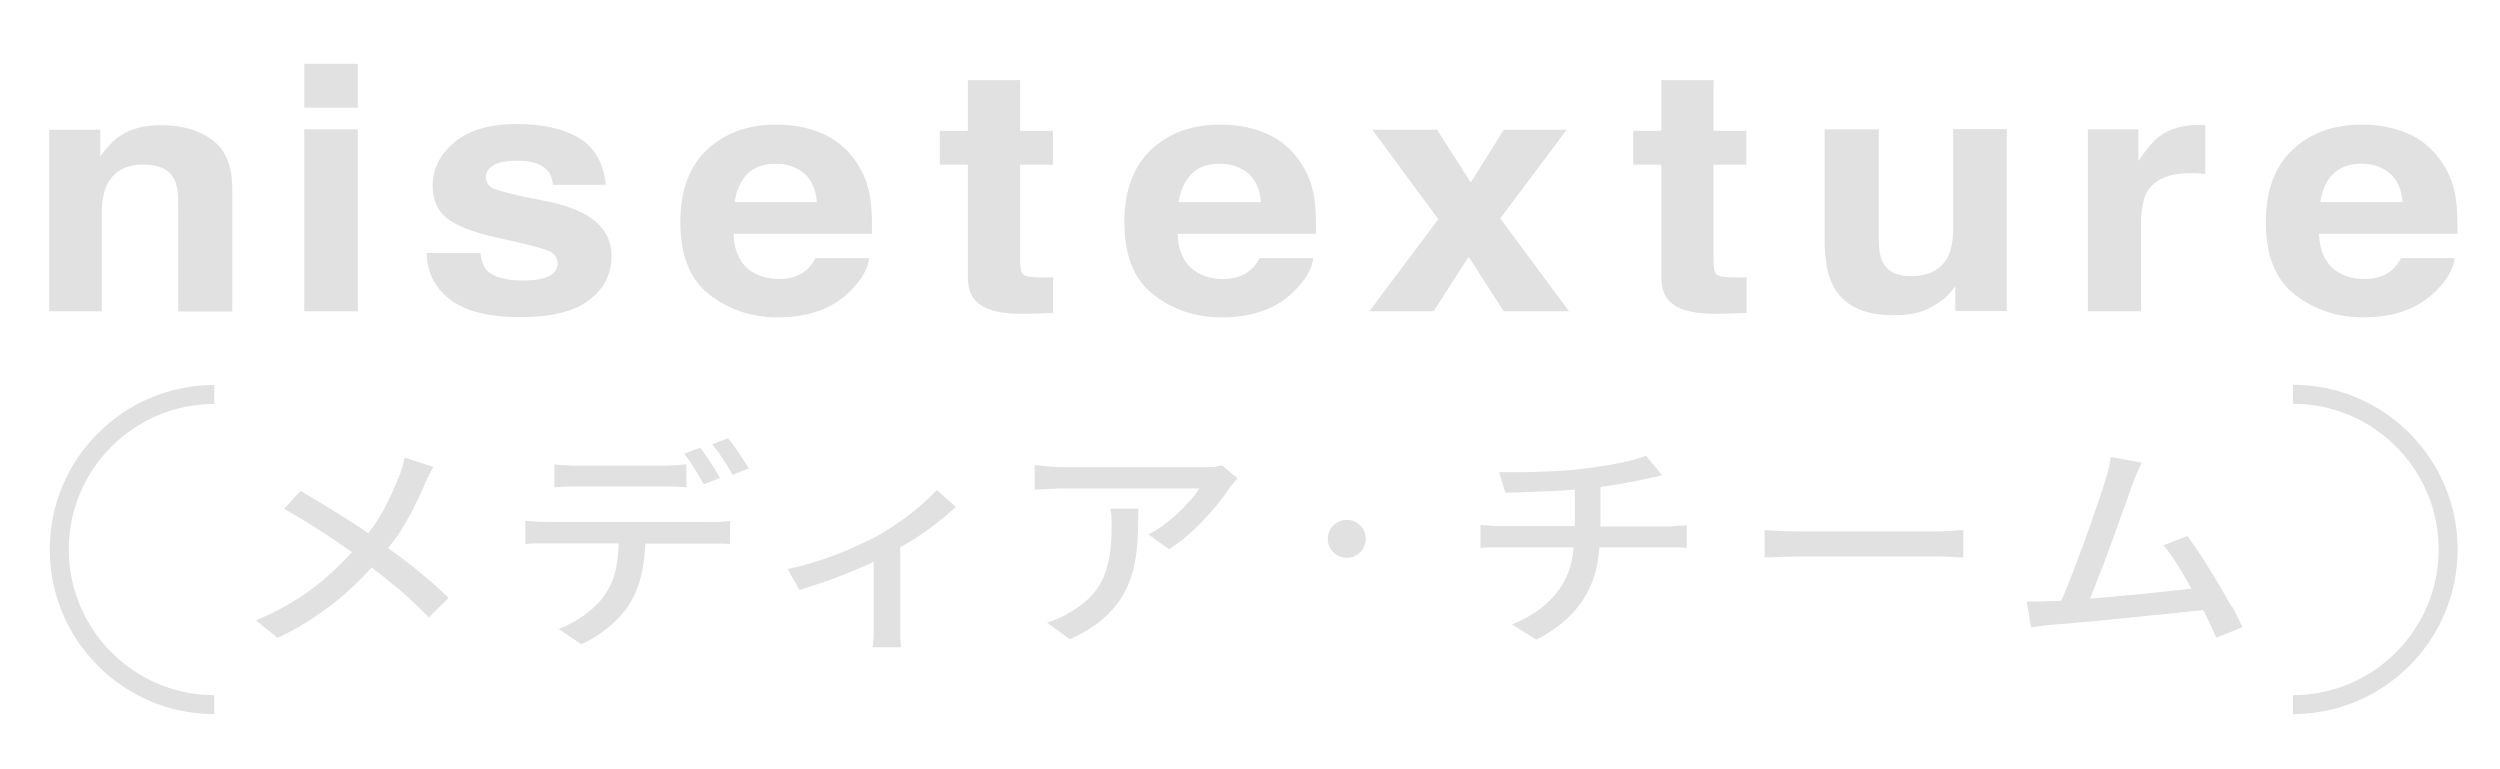
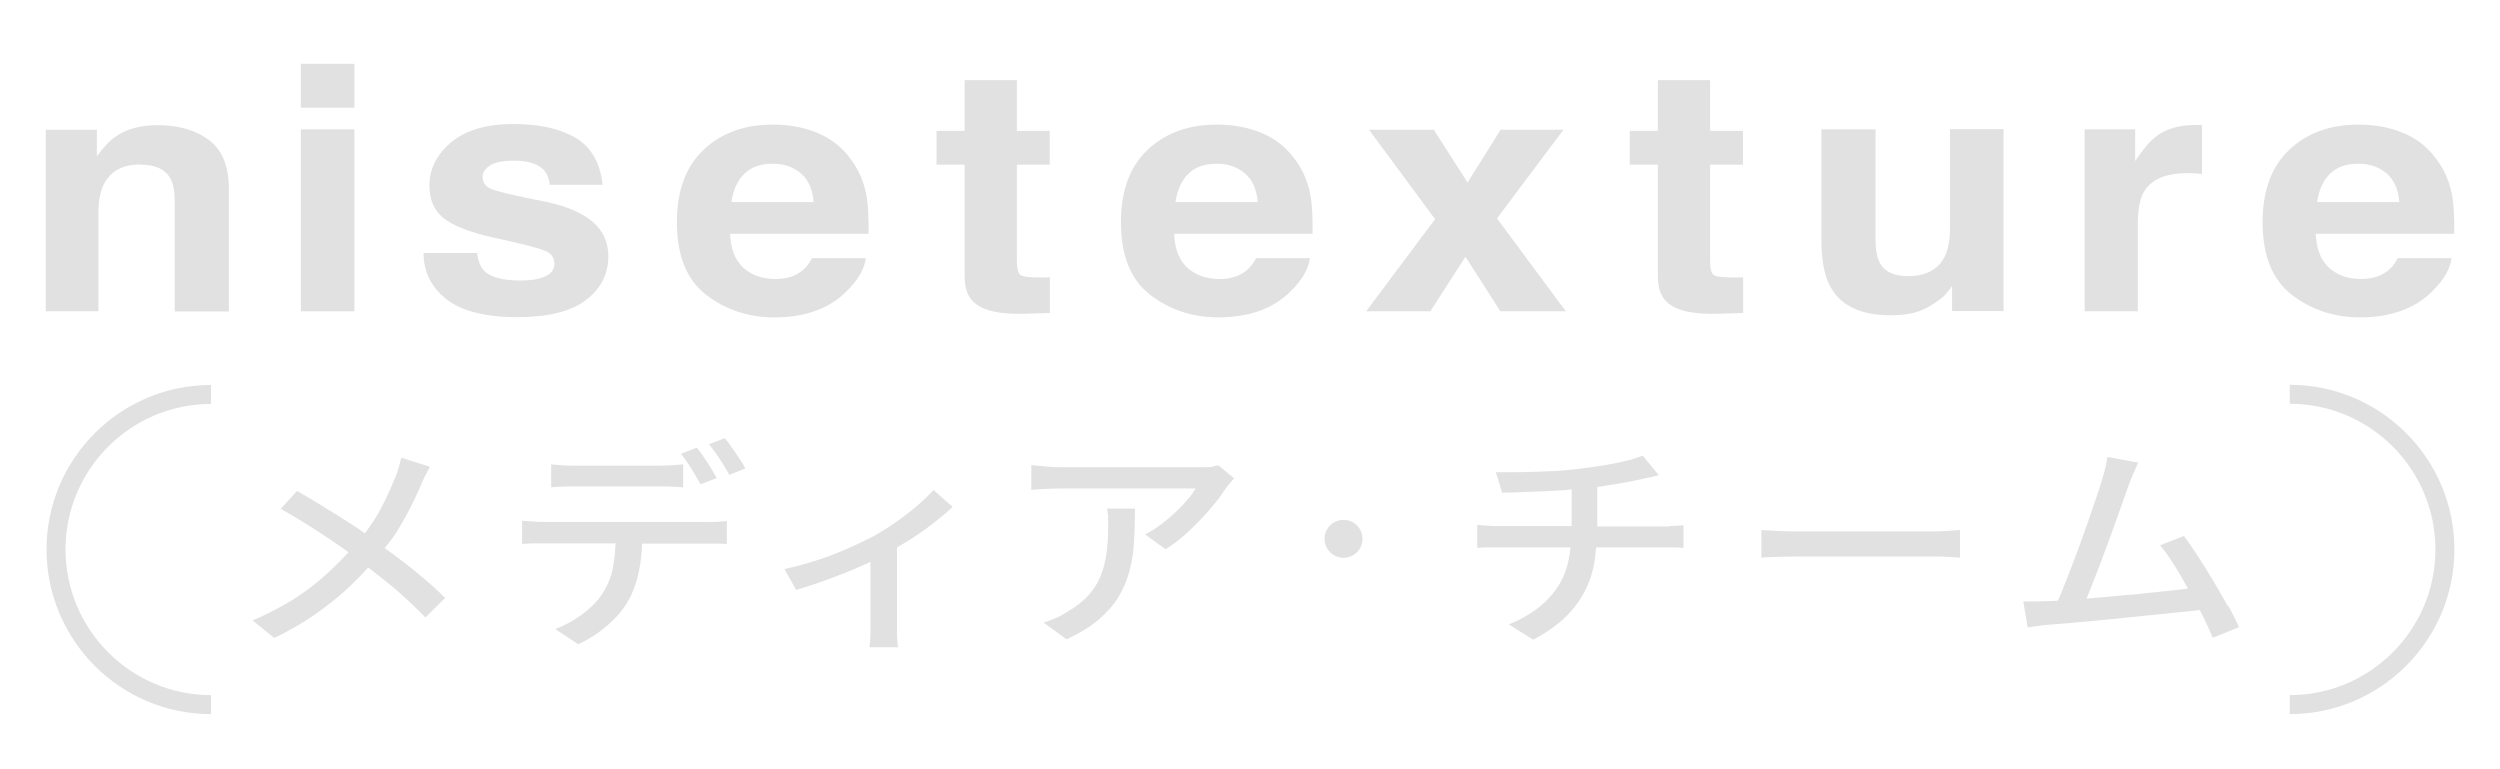
<svg xmlns="http://www.w3.org/2000/svg" id="_レイヤー_1" data-name="レイヤー 1" viewBox="0 0 131.63 40.48">
  <defs>
    <style>
      .cls-1 {
        fill: #e1e1e1;
      }
    </style>
  </defs>
  <g>
-     <path class="cls-1" d="M7.57,8.66c-.94,0-1.59.36-1.94,1.08-.18.38-.27.87-.27,1.46v5.19h-2.77V6.83h2.69v1.4c.36-.49.7-.85,1.02-1.06.57-.39,1.3-.58,2.18-.58,1.1,0,2,.26,2.7.78.7.52,1.05,1.38,1.05,2.58v6.45h-2.85v-5.83c0-.5-.08-.89-.22-1.16-.27-.49-.79-.74-1.56-.74Z" />
-     <path class="cls-1" d="M18.84,3.36v2.31h-2.82v-2.31h2.82ZM18.84,6.81v9.58h-2.82V6.81h2.82Z" />
-     <path class="cls-1" d="M30.46,7.25c.83.48,1.31,1.31,1.44,2.48h-2.78c-.04-.32-.14-.58-.3-.76-.31-.34-.83-.51-1.56-.51-.61,0-1.04.08-1.29.25s-.39.37-.39.6c0,.29.14.5.41.62.27.13,1.24.37,2.9.69,1.11.23,1.94.59,2.49,1.06.55.48.82,1.08.82,1.8,0,.95-.39,1.72-1.18,2.32-.78.6-2,.9-3.64.9s-2.91-.32-3.71-.95c-.8-.63-1.2-1.45-1.2-2.43h2.82c.06.45.19.76.38.95.34.33.98.5,1.91.5.55,0,.98-.07,1.3-.22s.48-.37.48-.66-.13-.5-.39-.64-1.23-.4-2.9-.76c-1.2-.27-2.05-.61-2.55-1.01-.5-.4-.74-.97-.74-1.72,0-.88.39-1.64,1.16-2.28s1.86-.95,3.26-.95,2.41.24,3.25.71Z" />
-     <path class="cls-1" d="M45.77,13.58c-.07.57-.4,1.15-.99,1.73-.91.93-2.19,1.4-3.83,1.4-1.35,0-2.55-.39-3.58-1.18s-1.55-2.06-1.55-3.83c0-1.66.47-2.93,1.4-3.81s2.15-1.33,3.64-1.33c.89,0,1.68.15,2.39.45s1.3.77,1.76,1.42c.42.57.69,1.23.81,1.98.07.44.1,1.07.09,1.9h-7.29c.04.96.37,1.63,1.01,2.02.38.24.85.36,1.39.36.57,0,1.04-.15,1.4-.44.2-.16.37-.38.52-.66h2.84ZM43.01,10.64c-.05-.66-.27-1.16-.67-1.51-.4-.34-.9-.51-1.49-.51-.64,0-1.14.18-1.5.54s-.58.86-.67,1.48h4.33Z" />
-     <path class="cls-1" d="M55.45,14.61v1.87l-1.32.04c-1.32.04-2.21-.16-2.7-.62-.31-.29-.47-.73-.47-1.33v-5.9h-1.48v-1.78h1.48v-2.67h2.75v2.67h1.73v1.78h-1.73v5.06c0,.39.06.64.17.73.11.1.45.15,1.02.15.08,0,.17,0,.27,0,.09,0,.19,0,.28-.01Z" />
-     <path class="cls-1" d="M69.15,13.58c-.07.57-.4,1.15-.99,1.73-.91.93-2.19,1.4-3.83,1.4-1.35,0-2.55-.39-3.58-1.18s-1.55-2.06-1.55-3.83c0-1.66.47-2.93,1.4-3.81s2.15-1.33,3.64-1.33c.89,0,1.68.15,2.39.45s1.3.77,1.76,1.42c.42.57.69,1.23.81,1.98.07.44.1,1.07.09,1.9h-7.29c.04.96.37,1.63,1.01,2.02.38.24.85.36,1.39.36.57,0,1.04-.15,1.4-.44.2-.16.37-.38.52-.66h2.84ZM66.39,10.64c-.05-.66-.27-1.16-.67-1.51-.4-.34-.9-.51-1.49-.51-.64,0-1.14.18-1.5.54s-.58.86-.67,1.48h4.33Z" />
-     <path class="cls-1" d="M82.64,16.39h-3.47l-1.84-2.87-1.85,2.87h-3.38l3.63-4.85-3.48-4.71h3.41l1.78,2.78,1.74-2.78h3.31l-3.5,4.67,3.63,4.9Z" />
-     <path class="cls-1" d="M91.96,14.61v1.87l-1.32.04c-1.32.04-2.21-.16-2.7-.62-.31-.29-.47-.73-.47-1.33v-5.9h-1.48v-1.78h1.48v-2.67h2.75v2.67h1.73v1.78h-1.73v5.06c0,.39.06.64.17.73.11.1.45.15,1.02.15.08,0,.17,0,.27,0,.09,0,.19,0,.28-.01Z" />
-     <path class="cls-1" d="M102.97,15.04s-.09.12-.2.26-.23.28-.37.39c-.44.35-.86.59-1.26.72s-.88.19-1.43.19c-1.58,0-2.64-.51-3.18-1.53-.31-.56-.46-1.39-.46-2.49v-5.77h2.85v5.77c0,.54.07.96.21,1.23.25.49.75.73,1.49.73.95,0,1.6-.35,1.95-1.04.18-.38.27-.87.27-1.49v-5.21h2.82v9.58h-2.71v-1.35Z" />
-     <path class="cls-1" d="M115.31,9.12c-1.12,0-1.87.33-2.26.98-.21.37-.32.94-.32,1.71v4.58h-2.8V6.81h2.66v1.67c.43-.64.8-1.08,1.12-1.31.52-.39,1.2-.59,2.03-.59.05,0,.1,0,.13,0,.04,0,.12,0,.24.01v2.57c-.18-.02-.33-.03-.47-.04s-.25,0-.33,0Z" />
-     <path class="cls-1" d="M129.25,13.58c-.07.57-.4,1.15-.99,1.73-.91.93-2.19,1.4-3.83,1.4-1.35,0-2.55-.39-3.58-1.18s-1.55-2.06-1.55-3.83c0-1.66.47-2.93,1.4-3.81s2.15-1.33,3.64-1.33c.89,0,1.68.15,2.39.45s1.3.77,1.76,1.42c.42.57.69,1.23.81,1.98.07.44.1,1.07.09,1.9h-7.29c.04.96.37,1.63,1.01,2.02.38.24.85.36,1.39.36.57,0,1.04-.15,1.4-.44.2-.16.37-.38.52-.66h2.84ZM126.5,10.64c-.05-.66-.27-1.16-.67-1.51-.4-.34-.9-.51-1.49-.51-.64,0-1.14.18-1.5.54s-.58.86-.67,1.48h4.33Z" />
+     <path class="cls-1" d="M7.39,8.66c-.94,0-1.59.36-1.94,1.08-.18.38-.27.87-.27,1.46v5.19h-2.77V6.83h2.69v1.4c.36-.49.7-.85,1.02-1.06.57-.39,1.3-.58,2.18-.58,1.1,0,2,.26,2.7.78.7.52,1.05,1.38,1.05,2.58v6.45h-2.85v-5.83c0-.5-.08-.89-.22-1.16-.27-.49-.79-.74-1.56-.74Z" />
+     <path class="cls-1" d="M18.66,3.36v2.31h-2.82v-2.31h2.82ZM18.66,6.81v9.58h-2.82V6.81h2.82Z" />
+     <path class="cls-1" d="M30.29,7.25c.83.48,1.31,1.31,1.44,2.48h-2.78c-.04-.32-.14-.58-.3-.76-.31-.34-.83-.51-1.56-.51-.61,0-1.04.08-1.29.25s-.39.37-.39.6c0,.29.14.5.41.62.27.13,1.24.37,2.9.69,1.11.23,1.94.59,2.49,1.06.55.48.82,1.08.82,1.8,0,.95-.39,1.72-1.18,2.32-.78.6-2,.9-3.64.9s-2.91-.32-3.71-.95c-.8-.63-1.2-1.45-1.2-2.43h2.82c.06.45.19.76.38.95.34.33.98.5,1.91.5.55,0,.98-.07,1.3-.22s.48-.37.48-.66-.13-.5-.39-.64-1.23-.4-2.9-.76c-1.2-.27-2.05-.61-2.55-1.01-.5-.4-.74-.97-.74-1.72,0-.88.39-1.64,1.16-2.28s1.86-.95,3.26-.95,2.41.24,3.25.71Z" />
+     <path class="cls-1" d="M45.59,13.58c-.07.57-.4,1.15-.99,1.73-.91.93-2.19,1.4-3.83,1.4-1.35,0-2.55-.39-3.58-1.18s-1.55-2.06-1.55-3.83c0-1.66.47-2.93,1.4-3.81s2.15-1.33,3.64-1.33c.89,0,1.68.15,2.39.45s1.3.77,1.76,1.42c.42.57.69,1.23.81,1.98.07.44.1,1.07.09,1.9h-7.29c.04.96.37,1.63,1.01,2.02.38.24.85.36,1.39.36.57,0,1.04-.15,1.4-.44.2-.16.37-.38.52-.66h2.84ZM42.84,10.64c-.05-.66-.27-1.16-.67-1.51-.4-.34-.9-.51-1.49-.51-.64,0-1.14.18-1.5.54s-.58.86-.67,1.48h4.33Z" />
+     <path class="cls-1" d="M55.28,14.61v1.87l-1.32.04c-1.32.04-2.21-.16-2.7-.62-.31-.29-.47-.73-.47-1.33v-5.9h-1.48v-1.78h1.48v-2.67h2.75v2.67h1.73v1.78h-1.73v5.06c0,.39.06.64.17.73.11.1.45.15,1.02.15.08,0,.17,0,.27,0,.09,0,.19,0,.28-.01Z" />
+     <path class="cls-1" d="M68.97,13.58c-.07.57-.4,1.15-.99,1.73-.91.93-2.19,1.4-3.83,1.4-1.35,0-2.55-.39-3.58-1.18s-1.55-2.06-1.55-3.83c0-1.66.47-2.93,1.4-3.81s2.15-1.33,3.64-1.33c.89,0,1.68.15,2.39.45s1.3.77,1.76,1.42c.42.57.69,1.23.81,1.98.07.44.1,1.07.09,1.9h-7.29c.04.96.37,1.63,1.01,2.02.38.24.85.36,1.39.36.57,0,1.04-.15,1.4-.44.2-.16.37-.38.52-.66h2.84ZM66.22,10.64c-.05-.66-.27-1.16-.67-1.51-.4-.34-.9-.51-1.49-.51-.64,0-1.14.18-1.5.54s-.58.86-.67,1.48h4.33Z" />
+     <path class="cls-1" d="M82.47,16.39h-3.47l-1.84-2.87-1.85,2.87h-3.38l3.63-4.85-3.48-4.71h3.41l1.78,2.78,1.74-2.78h3.31l-3.5,4.67,3.63,4.9Z" />
+     <path class="cls-1" d="M91.78,14.61v1.87l-1.32.04c-1.32.04-2.21-.16-2.7-.62-.31-.29-.47-.73-.47-1.33v-5.9h-1.48v-1.78h1.48v-2.67h2.75v2.67h1.73v1.78h-1.73v5.06c0,.39.06.64.17.73.11.1.45.15,1.02.15.08,0,.17,0,.27,0,.09,0,.19,0,.28-.01Z" />
+     <path class="cls-1" d="M102.8,15.04s-.09.12-.2.26-.23.28-.37.39c-.44.35-.86.59-1.26.72s-.88.19-1.43.19c-1.58,0-2.64-.51-3.18-1.53-.31-.56-.46-1.39-.46-2.49v-5.77h2.85v5.77c0,.54.07.96.21,1.23.25.49.75.73,1.49.73.95,0,1.6-.35,1.95-1.04.18-.38.27-.87.27-1.49v-5.21h2.82v9.58h-2.71v-1.35Z" />
+     <path class="cls-1" d="M115.14,9.12c-1.12,0-1.87.33-2.26.98-.21.37-.32.94-.32,1.71v4.58h-2.8V6.81h2.66v1.67c.43-.64.8-1.08,1.12-1.31.52-.39,1.2-.59,2.03-.59.05,0,.1,0,.13,0,.04,0,.12,0,.24.01v2.57c-.18-.02-.33-.03-.47-.04s-.25,0-.33,0Z" />
+     <path class="cls-1" d="M129.08,13.58c-.07.57-.4,1.15-.99,1.73-.91.93-2.19,1.4-3.83,1.4-1.35,0-2.55-.39-3.58-1.18s-1.55-2.06-1.55-3.83c0-1.66.47-2.93,1.4-3.81s2.15-1.33,3.64-1.33c.89,0,1.68.15,2.39.45s1.3.77,1.76,1.42c.42.57.69,1.23.81,1.98.07.44.1,1.07.09,1.9h-7.29c.04.96.37,1.63,1.01,2.02.38.24.85.36,1.39.36.57,0,1.04-.15,1.4-.44.2-.16.37-.38.52-.66h2.84ZM126.33,10.64c-.05-.66-.27-1.16-.67-1.51-.4-.34-.9-.51-1.49-.51-.64,0-1.14.18-1.5.54s-.58.86-.67,1.48h4.33Z" />
  </g>
  <g>
    <g>
-       <path class="cls-1" d="M20.45,28.84c.18-.23.37-.46.53-.7.29-.46.55-.91.78-1.36.23-.45.43-.87.59-1.25.05-.13.12-.29.22-.49.1-.19.18-.34.25-.46l-1.51-.48c-.04.14-.08.3-.13.49s-.1.34-.16.47c-.23.58-.5,1.18-.83,1.8-.22.41-.49.81-.8,1.22-.11-.07-.21-.15-.33-.23-.34-.23-.7-.46-1.07-.69-.38-.23-.75-.46-1.12-.69s-.72-.43-1.05-.62l-.86.94c.38.21.76.44,1.14.67.38.24.75.47,1.11.71.36.23.69.46,1,.68.11.08.22.16.32.23-.59.64-1.23,1.25-1.95,1.81-.86.67-1.9,1.26-3.1,1.78l1.14.92c.83-.4,1.57-.83,2.22-1.29.65-.46,1.24-.93,1.75-1.42.36-.34.68-.67.98-1,.44.35.89.69,1.3,1.03.58.49,1.15,1.03,1.71,1.6l1.04-1.03c-.52-.51-1.1-1.02-1.74-1.53-.47-.38-.97-.75-1.47-1.11Z" />
-       <path class="cls-1" d="M30.46,25.61h4.38c.21,0,.42,0,.65.01.22,0,.44.02.65.04v-1.21c-.21.02-.43.04-.66.05s-.44.02-.64.02h-4.39c-.21,0-.42,0-.64-.02-.22-.01-.42-.03-.62-.05v1.21c.18-.02.39-.03.61-.04s.45-.01.66-.01Z" />
-       <path class="cls-1" d="M37.35,27.48h-8.51c-.2,0-.4,0-.6-.02-.2-.01-.4-.03-.58-.04v1.22c.18-.02.38-.02.58-.03.21,0,.41,0,.6,0h3.74c-.02.43-.06.84-.13,1.23-.1.56-.31,1.07-.64,1.53-.25.36-.6.69-1.03,1.01-.44.31-.89.56-1.37.74l1.2.8c.38-.17.74-.38,1.07-.62.33-.24.63-.5.89-.77.26-.27.47-.54.62-.8.29-.48.49-1.03.62-1.64.1-.45.14-.95.17-1.47h3.37c.17,0,.35,0,.55,0,.2,0,.38.01.54.02v-1.21c-.17.02-.35.04-.57.05-.21,0-.39.01-.53.01Z" />
-       <path class="cls-1" d="M37.05,25.5l.86-.33c-.09-.16-.19-.33-.31-.53-.12-.2-.25-.39-.38-.58s-.25-.36-.36-.49l-.83.32c.17.22.35.48.55.8.19.31.35.58.48.82Z" />
-       <path class="cls-1" d="M38.71,23.58c-.13-.2-.26-.37-.38-.51l-.83.32c.18.22.37.48.57.78.2.3.36.58.5.83l.85-.34c-.08-.14-.18-.31-.31-.5-.13-.19-.26-.38-.39-.58Z" />
-       <path class="cls-1" d="M48.47,26.62c-.33.29-.7.57-1.1.85-.4.28-.81.54-1.22.77-.36.19-.79.39-1.3.62s-1.06.44-1.64.63-1.16.35-1.74.47l.62,1.1c.4-.12.81-.25,1.24-.4s.85-.3,1.26-.47c.41-.16.8-.33,1.16-.49.09-.04.16-.08.25-.12v3.37c0,.12,0,.26,0,.42,0,.15-.01.29-.02.42s-.02.22-.03.29h1.51c-.02-.07-.03-.17-.04-.29s-.02-.26-.02-.42c0-.15,0-.29,0-.42v-4.13c.24-.14.47-.27.71-.42.46-.3.88-.59,1.26-.9.39-.3.7-.57.96-.81l-1.01-.89c-.23.25-.5.52-.84.81Z" />
-       <path class="cls-1" d="M64.06,24.57c-.13.02-.27.03-.42.03-.14,0-.26,0-.36,0h-7.27c-.26,0-.52-.01-.78-.04s-.51-.05-.75-.07v1.3c.28-.02.54-.04.78-.05.24-.01.49-.02.75-.02h7.12c-.1.17-.23.37-.42.58-.18.21-.39.44-.63.66-.24.23-.49.44-.77.65-.27.21-.55.38-.84.53l1.08.78c.47-.3.91-.64,1.32-1.04.41-.39.78-.79,1.11-1.18.33-.39.58-.73.76-1.02.06-.07.13-.15.21-.25s.15-.18.21-.24l-.82-.69c-.07.02-.17.03-.31.05Z" />
-       <path class="cls-1" d="M58.52,27.25c0,.15.01.3.01.46,0,.48-.03.94-.08,1.37-.06.43-.16.83-.3,1.2-.14.37-.36.72-.64,1.04-.29.32-.66.62-1.13.89-.2.13-.41.25-.63.34-.22.1-.43.17-.62.23l1.2.88c.68-.31,1.25-.66,1.69-1.03.44-.38.79-.77,1.05-1.2s.45-.88.58-1.37c.13-.49.21-1,.24-1.55.03-.55.05-1.12.05-1.73h-1.48c.04.17.06.33.07.48Z" />
-       <path class="cls-1" d="M88.07,27.72c-.13,0-.25,0-.34,0h-3.46v-2.08c.17-.03.34-.05.52-.08.36-.05.69-.11,1.01-.17.32-.06.61-.12.87-.18.1-.02.23-.05.37-.08.14-.03.3-.07.47-.11l-.85-1.03c-.16.07-.37.14-.62.21s-.52.13-.82.19-.61.11-.94.16-.64.1-.94.13c-.47.06-.98.11-1.54.13-.56.03-1.09.04-1.6.05s-.93,0-1.27,0l.33,1.08c.39,0,.84-.02,1.35-.04.51-.02,1.03-.04,1.58-.07.26-.01.48-.04.73-.06v1.93h-3.8c-.21,0-.42,0-.62-.02s-.39-.03-.55-.04v1.21c.17-.02.35-.03.57-.03.21,0,.42,0,.62,0h3.72c-.05.49-.14.95-.3,1.36-.24.6-.61,1.12-1.1,1.57-.49.45-1.11.82-1.85,1.13l1.29.8c.83-.44,1.49-.93,1.98-1.49.49-.55.84-1.17,1.06-1.85.15-.47.23-.98.27-1.52h3.53c.17,0,.36,0,.55,0s.36.01.52.03v-1.19c-.1,0-.21.02-.34.02-.13,0-.27.01-.4.02Z" />
-       <path class="cls-1" d="M101.92,27.98h-7.07c-.23,0-.46,0-.71-.01-.25,0-.48-.02-.69-.03-.21-.01-.39-.02-.54-.03v1.45c.23-.02.52-.03.87-.04s.71-.02,1.07-.02h7.07c.29,0,.56,0,.83.02s.48.03.62.04v-1.45c-.16,0-.36.02-.61.04-.25.02-.53.03-.85.03Z" />
-       <path class="cls-1" d="M117.48,31.92c-.23-.42-.48-.86-.75-1.31s-.54-.89-.81-1.3c-.27-.42-.52-.78-.75-1.09l-1.26.49c.23.27.48.62.74,1.03.25.39.49.81.73,1.25-.13.02-.26.03-.41.05-.42.05-.89.1-1.38.15-.5.05-1.01.11-1.54.15-.53.05-1.04.09-1.55.14-.17.02-.31.02-.46.04.04-.1.08-.2.13-.32.13-.33.28-.71.44-1.12.16-.41.32-.84.48-1.28.17-.44.32-.87.47-1.29.15-.42.29-.8.41-1.14.12-.34.22-.62.29-.82.1-.26.18-.48.27-.67.08-.19.16-.36.23-.52l-1.62-.3c-.03.17-.06.35-.1.53s-.1.41-.19.69c-.06.22-.15.5-.27.85-.12.35-.26.74-.4,1.17-.15.42-.31.87-.47,1.32-.17.46-.34.9-.5,1.33-.17.43-.32.83-.47,1.19-.07.18-.14.34-.21.49-.19.01-.37.02-.52.02-.19,0-.4.01-.64.02-.23,0-.45,0-.66,0l.23,1.36c.2-.02.4-.05.6-.08.2-.03.38-.05.55-.06.3-.02.67-.05,1.11-.09s.91-.08,1.43-.13,1.05-.1,1.59-.16,1.08-.11,1.6-.16c.52-.05,1-.11,1.45-.15.27-.03.51-.05.73-.08.05.1.11.21.16.3.21.44.39.83.53,1.16l1.38-.56c-.14-.31-.32-.68-.55-1.1Z" />
+       <path class="cls-1" d="M20.27,28.84c.18-.23.37-.46.53-.7.29-.46.55-.91.78-1.36.23-.45.43-.87.59-1.25.05-.13.12-.29.22-.49.1-.19.18-.34.25-.46l-1.51-.48c-.04.14-.08.3-.13.49s-.1.34-.16.47c-.23.58-.5,1.18-.83,1.8-.22.41-.49.81-.8,1.22-.11-.07-.21-.15-.33-.23-.34-.23-.7-.46-1.07-.69-.38-.23-.75-.46-1.12-.69s-.72-.43-1.05-.62l-.86.94c.38.21.76.44,1.14.67.38.24.75.47,1.11.71.36.23.69.46,1,.68.11.08.22.16.32.23-.59.64-1.23,1.25-1.95,1.81-.86.67-1.9,1.26-3.1,1.78l1.14.92c.83-.4,1.57-.83,2.22-1.29.65-.46,1.24-.93,1.75-1.42.36-.34.68-.67.98-1,.44.35.89.69,1.3,1.03.58.49,1.15,1.03,1.71,1.6l1.04-1.03c-.52-.51-1.1-1.02-1.74-1.53-.47-.38-.97-.75-1.47-1.11Z" />
+       <path class="cls-1" d="M30.29,25.61h4.38c.21,0,.42,0,.65.01.22,0,.44.02.65.04v-1.21c-.21.02-.43.04-.66.05s-.44.02-.64.02h-4.39c-.21,0-.42,0-.64-.02-.22-.01-.42-.03-.62-.05v1.21c.18-.02.39-.03.61-.04s.45-.01.66-.01Z" />
+       <path class="cls-1" d="M37.18,27.48h-8.51c-.2,0-.4,0-.6-.02-.2-.01-.4-.03-.58-.04v1.22c.18-.02.38-.02.58-.03.21,0,.41,0,.6,0h3.74c-.02.43-.06.84-.13,1.23-.1.56-.31,1.07-.64,1.53-.25.36-.6.69-1.03,1.01-.44.31-.89.56-1.37.74l1.2.8c.38-.17.74-.38,1.07-.62.33-.24.63-.5.89-.77.26-.27.47-.54.62-.8.29-.48.49-1.03.62-1.64.1-.45.14-.95.17-1.47h3.37c.17,0,.35,0,.55,0,.2,0,.38.01.54.02v-1.21c-.17.02-.35.04-.57.05-.21,0-.39.01-.53.01Z" />
+       <path class="cls-1" d="M36.88,25.5l.86-.33c-.09-.16-.19-.33-.31-.53-.12-.2-.25-.39-.38-.58s-.25-.36-.36-.49l-.83.32c.17.22.35.48.55.8.19.31.35.58.48.82Z" />
+       <path class="cls-1" d="M38.54,23.58c-.13-.2-.26-.37-.38-.51l-.83.32c.18.22.37.48.57.78.2.3.36.58.5.83l.85-.34c-.08-.14-.18-.31-.31-.5-.13-.19-.26-.38-.39-.58Z" />
+       <path class="cls-1" d="M48.3,26.62c-.33.29-.7.57-1.1.85-.4.28-.81.54-1.22.77-.36.19-.79.39-1.3.62s-1.06.44-1.64.63-1.16.35-1.74.47l.62,1.1c.4-.12.81-.25,1.24-.4s.85-.3,1.26-.47c.41-.16.8-.33,1.16-.49.09-.04.16-.08.25-.12v3.37c0,.12,0,.26,0,.42,0,.15-.01.29-.02.42s-.02.22-.03.29h1.51c-.02-.07-.03-.17-.04-.29s-.02-.26-.02-.42c0-.15,0-.29,0-.42v-4.13c.24-.14.47-.27.71-.42.46-.3.88-.59,1.26-.9.39-.3.7-.57.96-.81l-1.01-.89c-.23.25-.5.52-.84.81Z" />
+       <path class="cls-1" d="M63.88,24.57c-.13.02-.27.03-.42.03-.14,0-.26,0-.36,0h-7.27c-.26,0-.52-.01-.78-.04s-.51-.05-.75-.07v1.3c.28-.02.54-.04.78-.05.24-.01.49-.02.75-.02h7.12c-.1.17-.23.37-.42.58-.18.21-.39.44-.63.66-.24.23-.49.44-.77.65-.27.21-.55.38-.84.53l1.08.78c.47-.3.91-.64,1.32-1.04.41-.39.78-.79,1.11-1.18.33-.39.58-.73.76-1.02.06-.07.13-.15.21-.25s.15-.18.21-.24l-.82-.69c-.07.02-.17.03-.31.05Z" />
+       <path class="cls-1" d="M58.34,27.25c0,.15.01.3.01.46,0,.48-.03.94-.08,1.37-.06.43-.16.83-.3,1.2-.14.37-.36.72-.64,1.04-.29.32-.66.62-1.13.89-.2.13-.41.25-.63.34-.22.1-.43.17-.62.23l1.2.88c.68-.31,1.25-.66,1.69-1.03.44-.38.79-.77,1.05-1.2s.45-.88.58-1.37c.13-.49.21-1,.24-1.55.03-.55.05-1.12.05-1.73h-1.48c.04.17.06.33.07.48Z" />
+       <path class="cls-1" d="M87.9,27.72c-.13,0-.25,0-.34,0h-3.46v-2.08c.17-.03.34-.05.52-.08.36-.05.69-.11,1.01-.17.32-.06.61-.12.87-.18.1-.02.23-.05.37-.08.14-.03.3-.07.47-.11l-.85-1.03c-.16.07-.37.14-.62.21s-.52.13-.82.19-.61.11-.94.16-.64.1-.94.13c-.47.06-.98.11-1.54.13-.56.03-1.09.04-1.6.05s-.93,0-1.27,0l.33,1.08c.39,0,.84-.02,1.35-.04.51-.02,1.03-.04,1.58-.07.26-.01.48-.04.73-.06v1.93h-3.8c-.21,0-.42,0-.62-.02s-.39-.03-.55-.04v1.21c.17-.02.35-.03.57-.03.21,0,.42,0,.62,0h3.72c-.05.49-.14.95-.3,1.36-.24.6-.61,1.12-1.1,1.57-.49.45-1.11.82-1.85,1.13l1.29.8c.83-.44,1.49-.93,1.98-1.49.49-.55.84-1.17,1.06-1.85.15-.47.23-.98.27-1.52h3.53c.17,0,.36,0,.55,0s.36.01.52.03v-1.19c-.1,0-.21.02-.34.02-.13,0-.27.01-.4.02Z" />
+       <path class="cls-1" d="M101.75,27.98h-7.07c-.23,0-.46,0-.71-.01-.25,0-.48-.02-.69-.03-.21-.01-.39-.02-.54-.03v1.45c.23-.02.52-.03.87-.04s.71-.02,1.07-.02h7.07c.29,0,.56,0,.83.02s.48.03.62.04v-1.45c-.16,0-.36.02-.61.04-.25.02-.53.03-.85.03Z" />
+       <path class="cls-1" d="M117.3,31.92c-.23-.42-.48-.86-.75-1.31s-.54-.89-.81-1.3c-.27-.42-.52-.78-.75-1.09l-1.26.49c.23.27.48.62.74,1.03.25.39.49.81.73,1.25-.13.02-.26.03-.41.05-.42.05-.89.1-1.38.15-.5.05-1.01.11-1.54.15-.53.05-1.04.09-1.55.14-.17.02-.31.02-.46.04.04-.1.08-.2.13-.32.13-.33.28-.71.44-1.12.16-.41.32-.84.48-1.28.17-.44.32-.87.47-1.29.15-.42.29-.8.41-1.14.12-.34.22-.62.29-.82.1-.26.18-.48.27-.67.08-.19.16-.36.23-.52l-1.62-.3c-.03.17-.06.35-.1.53s-.1.41-.19.69c-.06.22-.15.5-.27.85-.12.35-.26.74-.4,1.17-.15.42-.31.87-.47,1.32-.17.46-.34.9-.5,1.33-.17.43-.32.83-.47,1.19-.07.18-.14.34-.21.49-.19.01-.37.02-.52.02-.19,0-.4.01-.64.02-.23,0-.45,0-.66,0l.23,1.36c.2-.02.4-.05.6-.08.2-.03.38-.05.55-.06.3-.02.67-.05,1.11-.09s.91-.08,1.43-.13,1.05-.1,1.59-.16,1.08-.11,1.6-.16c.52-.05,1-.11,1.45-.15.27-.03.51-.05.73-.08.05.1.11.21.16.3.21.44.39.83.53,1.16l1.38-.56c-.14-.31-.32-.68-.55-1.1Z" />
    </g>
-     <circle class="cls-1" cx="70.91" cy="28.37" r="1" />
-     <path class="cls-1" d="M11.28,37.6c-4.78,0-8.66-3.89-8.66-8.67s3.89-8.66,8.66-8.66v1c-4.23,0-7.66,3.44-7.66,7.66s3.44,7.67,7.66,7.67v1Z" />
-     <path class="cls-1" d="M120.73,37.6v-1c4.23,0,7.67-3.44,7.67-7.67s-3.44-7.67-7.67-7.67v-1c4.78,0,8.67,3.89,8.67,8.67s-3.89,8.67-8.67,8.67Z" />
+     <circle class="cls-1" cx="70.74" cy="28.37" r="1" />
+     <path class="cls-1" d="M11.11,37.6c-4.78,0-8.66-3.89-8.66-8.67s3.89-8.66,8.66-8.66v1c-4.23,0-7.66,3.44-7.66,7.66s3.44,7.67,7.66,7.67v1Z" />
+     <path class="cls-1" d="M120.56,37.6v-1c4.23,0,7.67-3.44,7.67-7.67s-3.44-7.67-7.67-7.67v-1c4.78,0,8.67,3.89,8.67,8.67s-3.89,8.67-8.67,8.67Z" />
  </g>
</svg>
